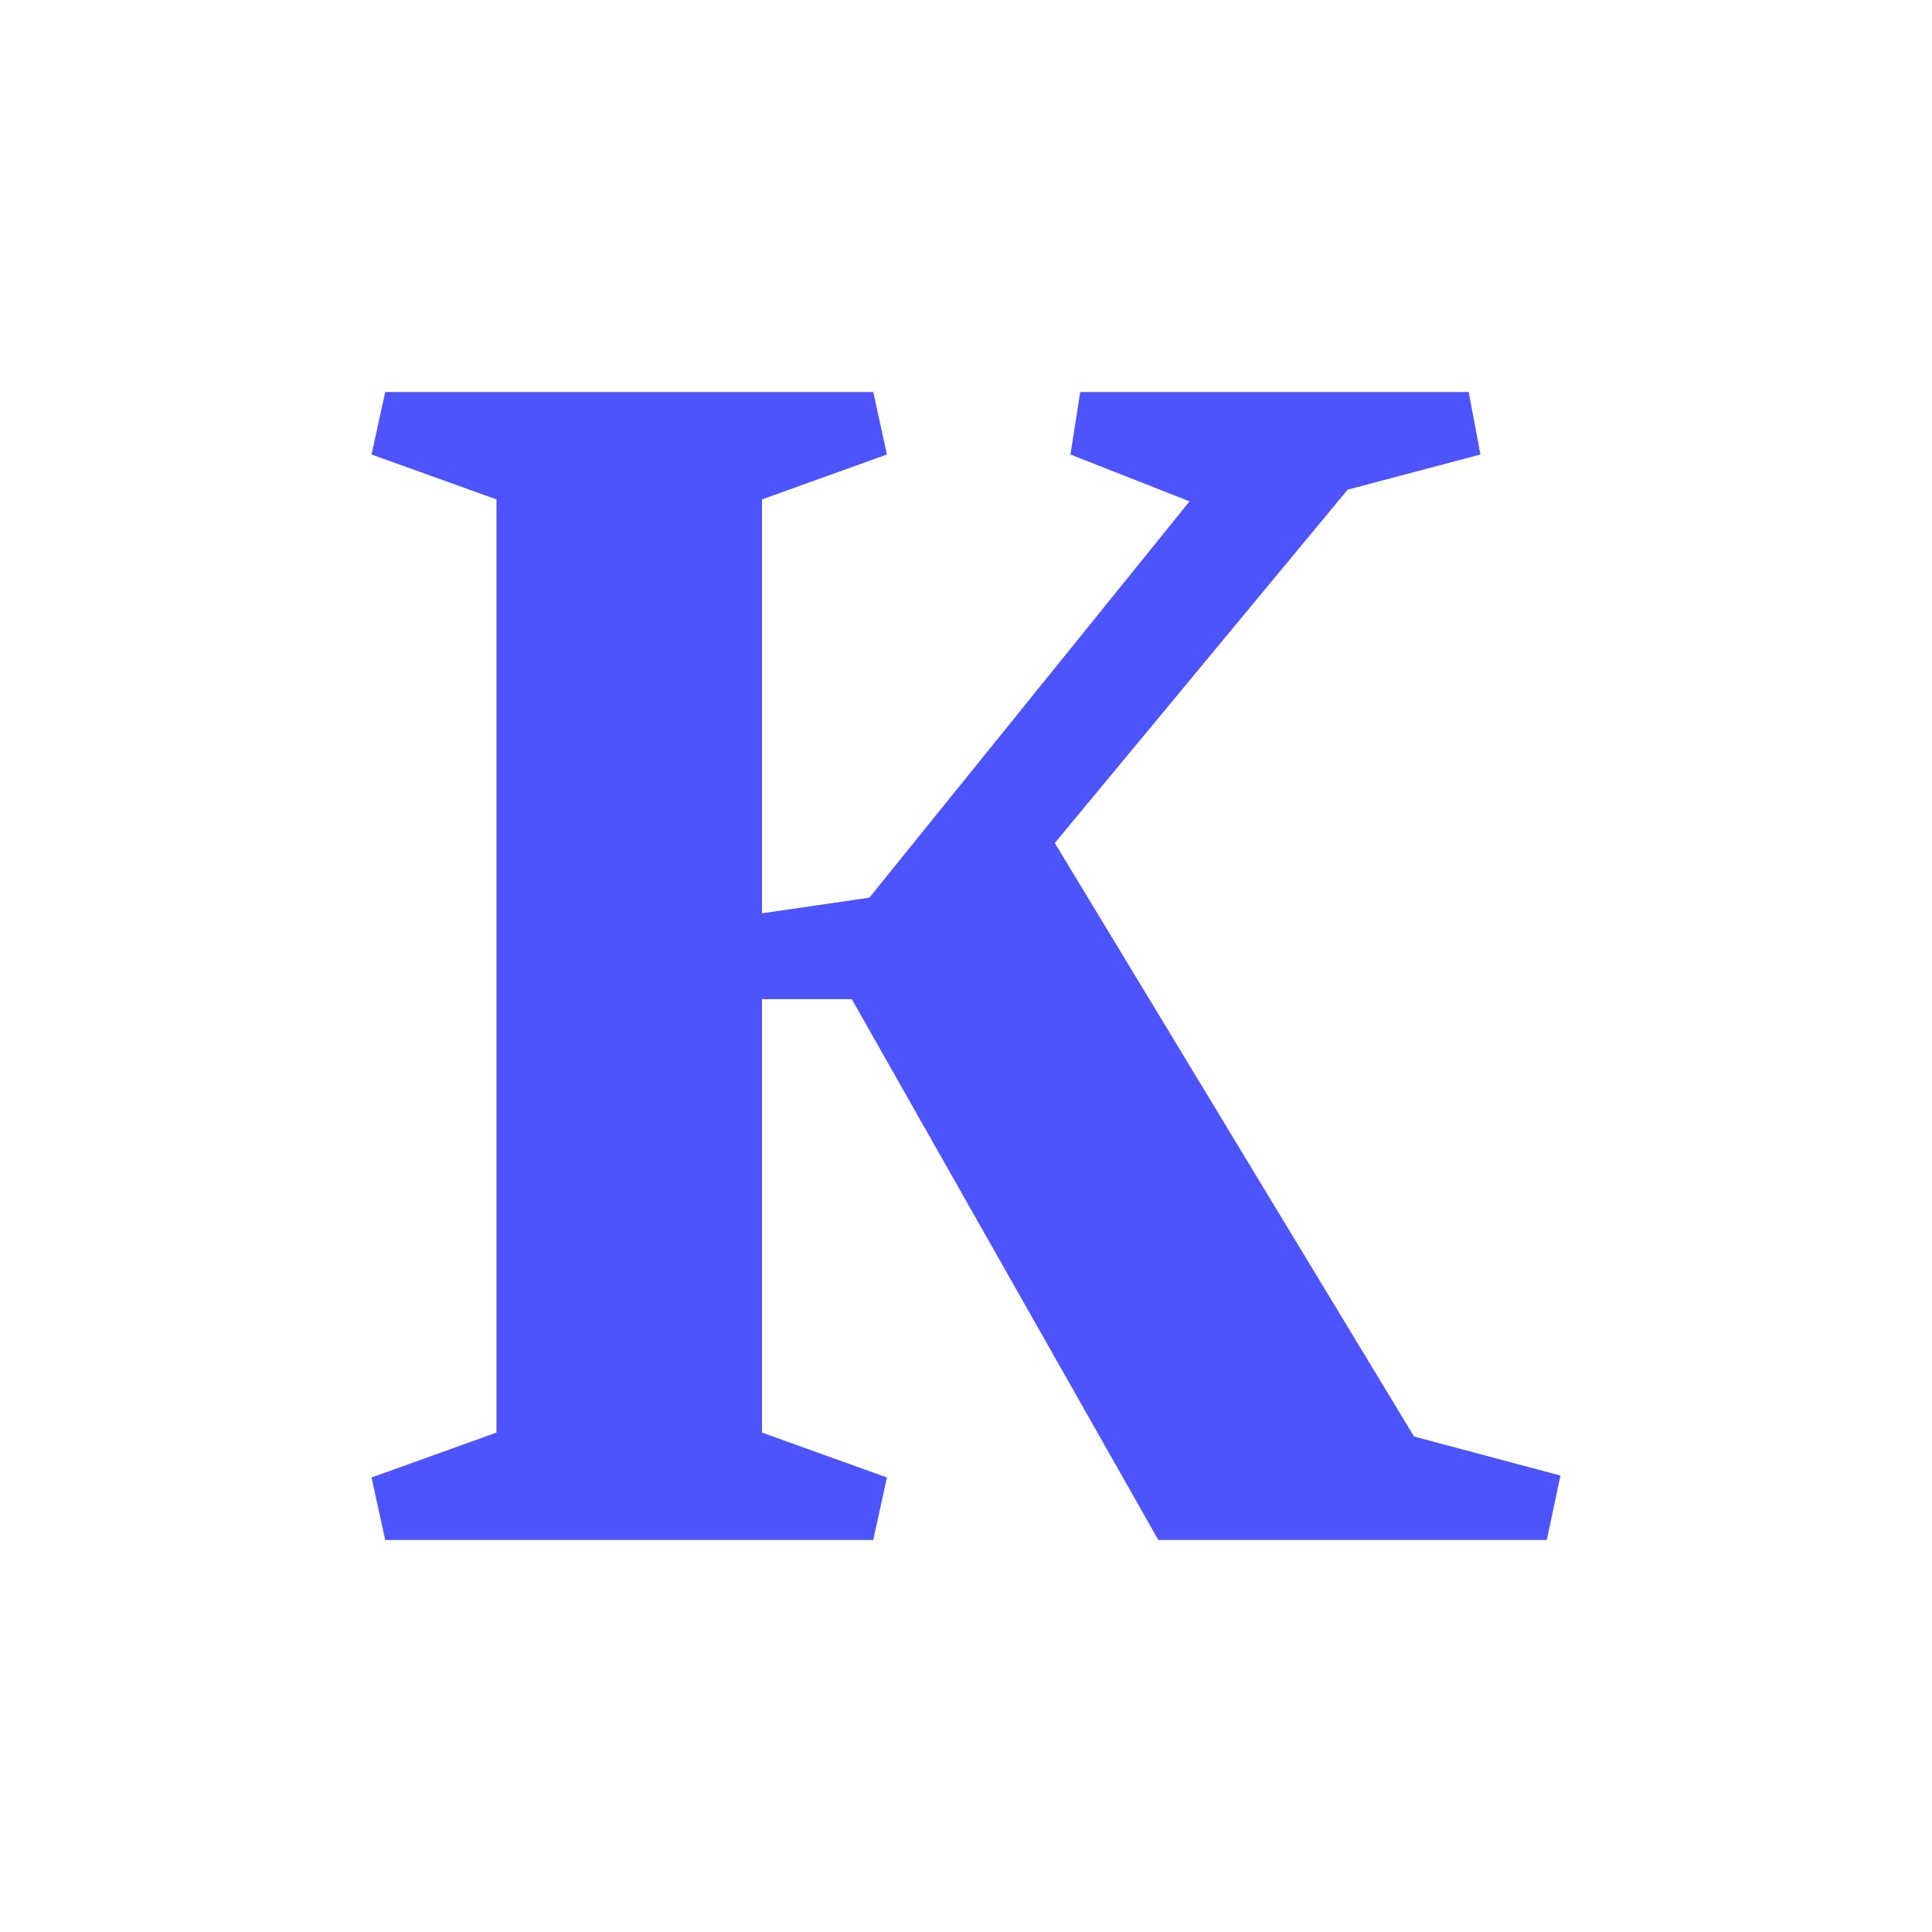
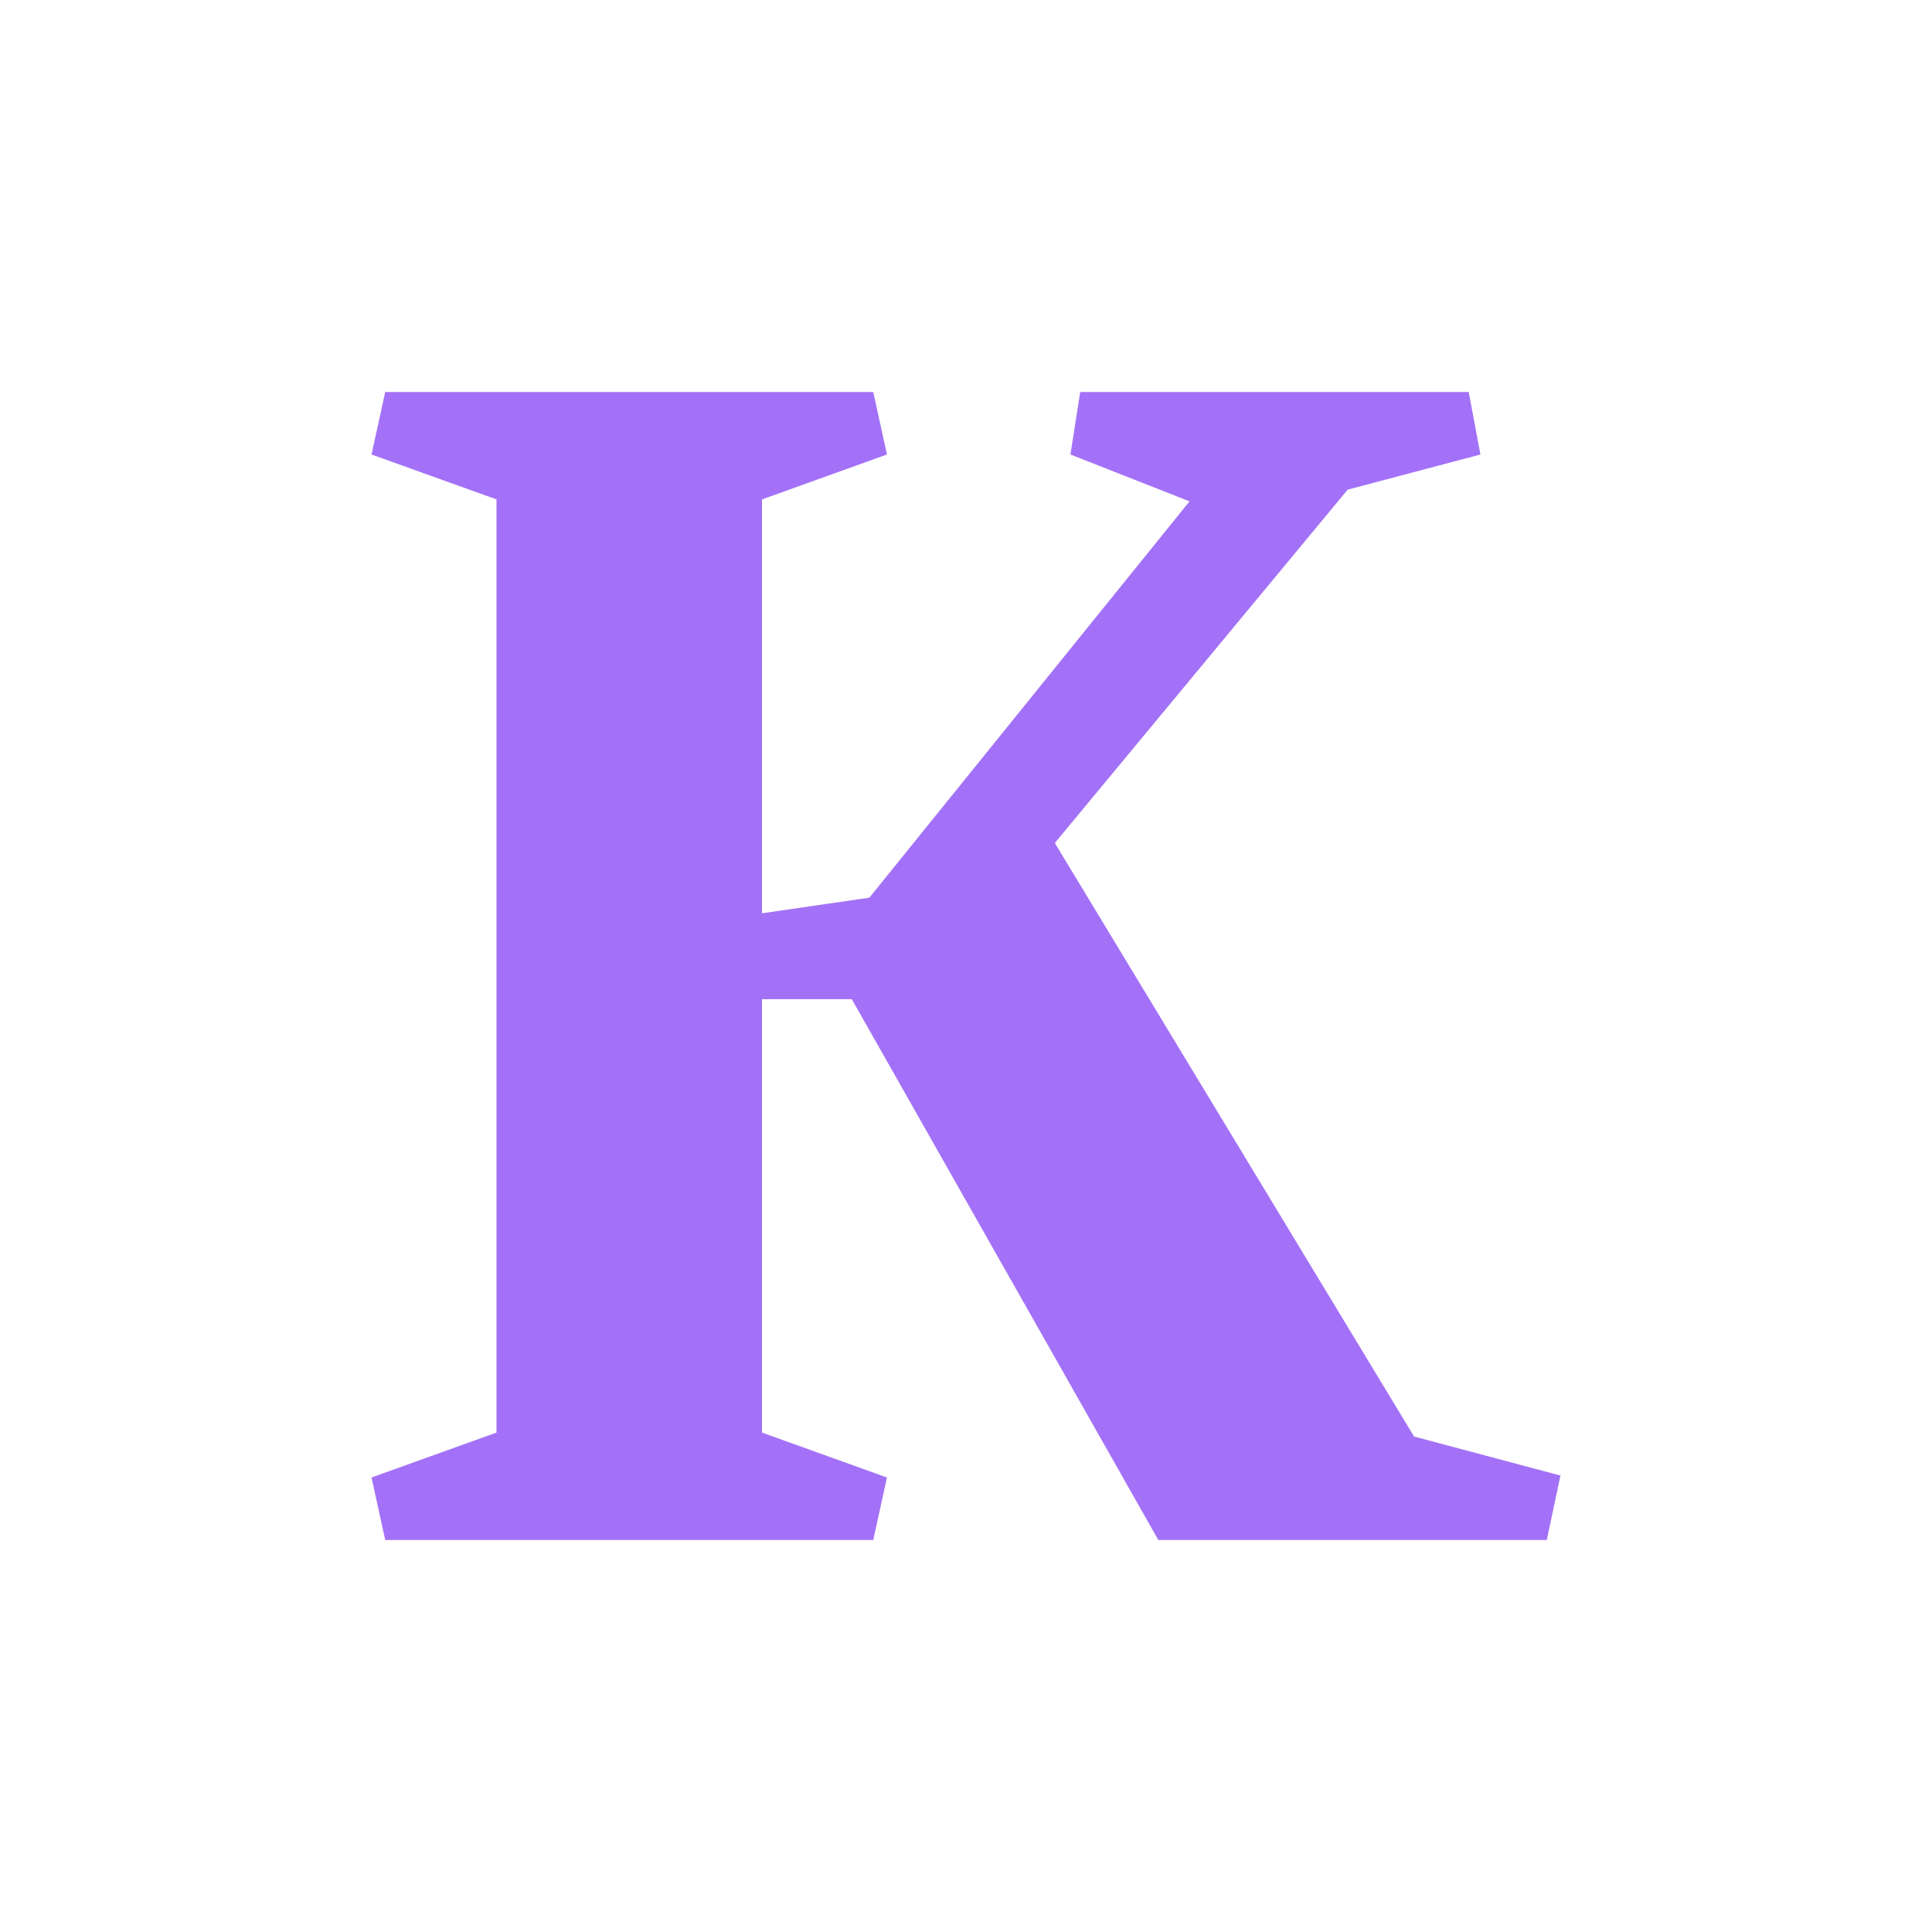
<svg xmlns="http://www.w3.org/2000/svg" fill="none" viewBox="0 0 260 260">
-   <path class="path" d="M102.545 122.906V67.208l16.815-6.042-1.839-8.407H51.839L50 61.165l16.814 6.042V192.79L50 198.834l1.84 8.407h65.681l1.839-8.407-16.815-6.043v-58.325h12.086l41.247 72.775h52.283l1.839-8.67-19.704-5.254-48.342-79.869 39.409-47.553 17.865-4.73-1.576-8.407h-52.283l-1.313 8.408 16.026 6.305-43.087 53.333-14.45 2.102Z" fill="#4D54FB" />
+   <path class="path" d="M102.545 122.906V67.208l16.815-6.042-1.839-8.407H51.839L50 61.165l16.814 6.042V192.79L50 198.834l1.84 8.407h65.681l1.839-8.407-16.815-6.043v-58.325h12.086l41.247 72.775h52.283l1.839-8.67-19.704-5.254-48.342-79.869 39.409-47.553 17.865-4.73-1.576-8.407h-52.283l-1.313 8.408 16.026 6.305-43.087 53.333-14.45 2.102Z" fill="#A371F7" />
  <style>
-     @media (prefers-color-scheme:dark){path{fill:#8489FB}}
+     @media (prefers-color-scheme:dark){path{fill:#D2A8FF}}
  </style>
</svg>
